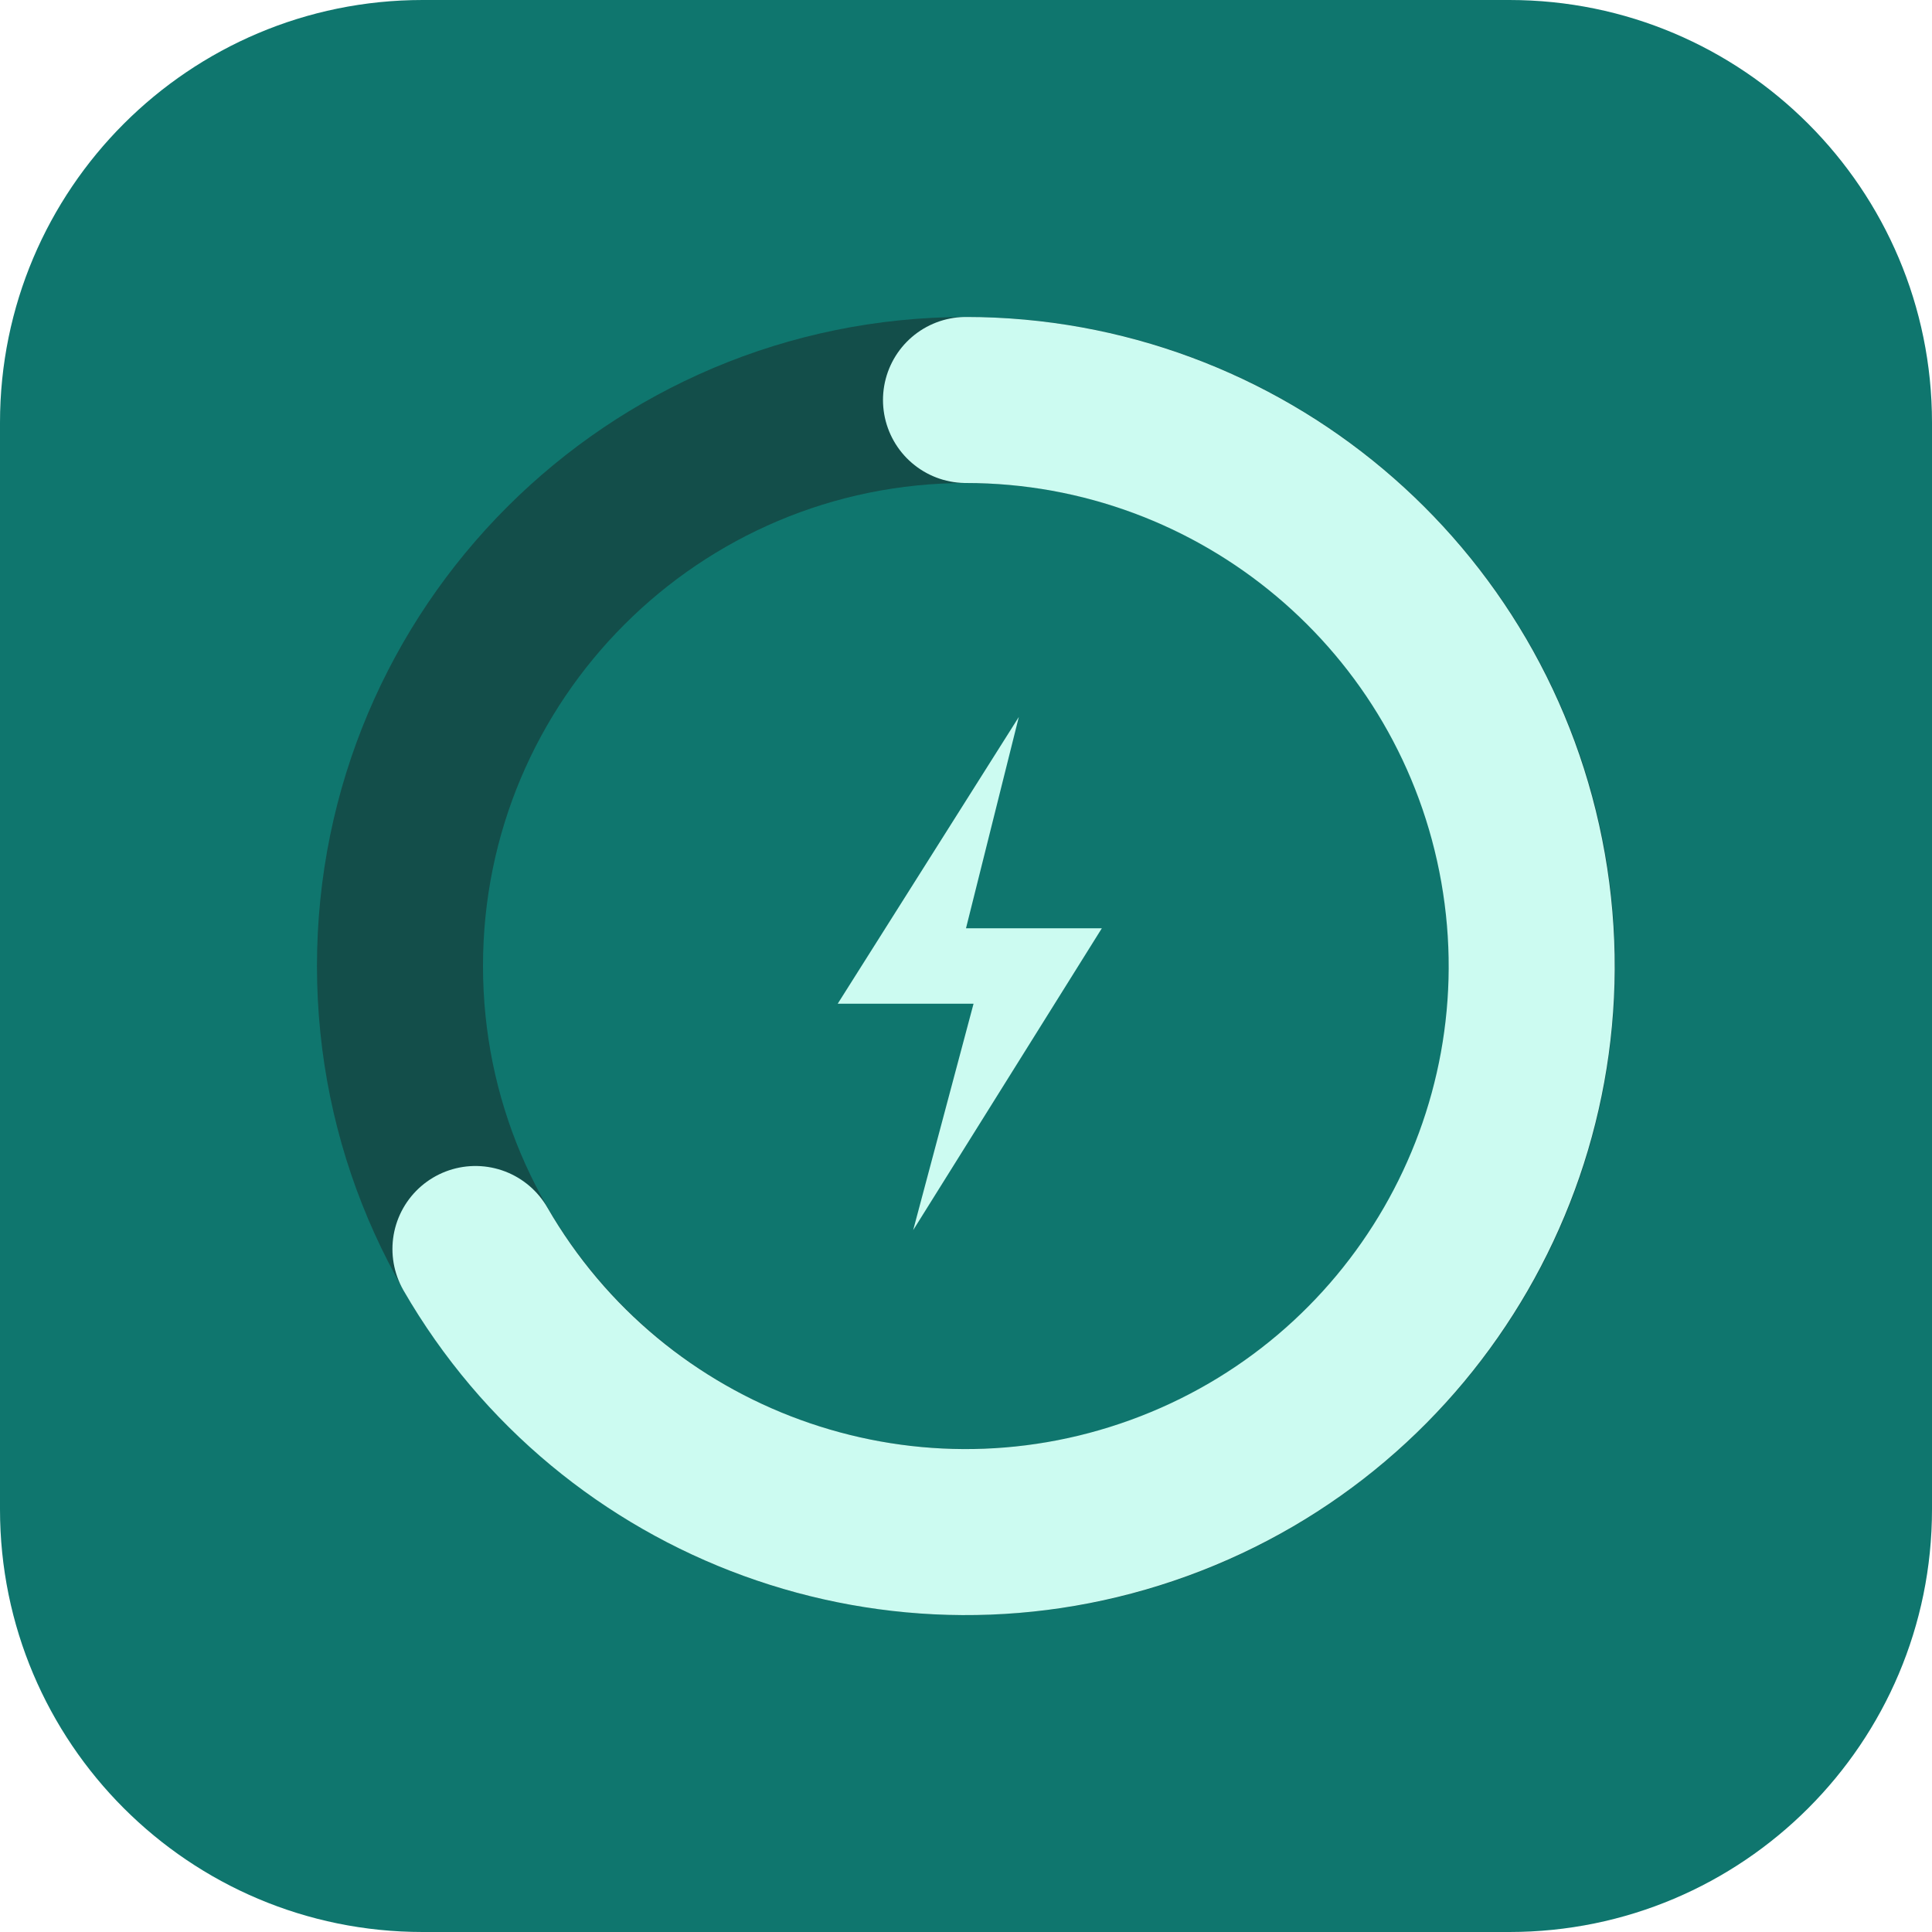
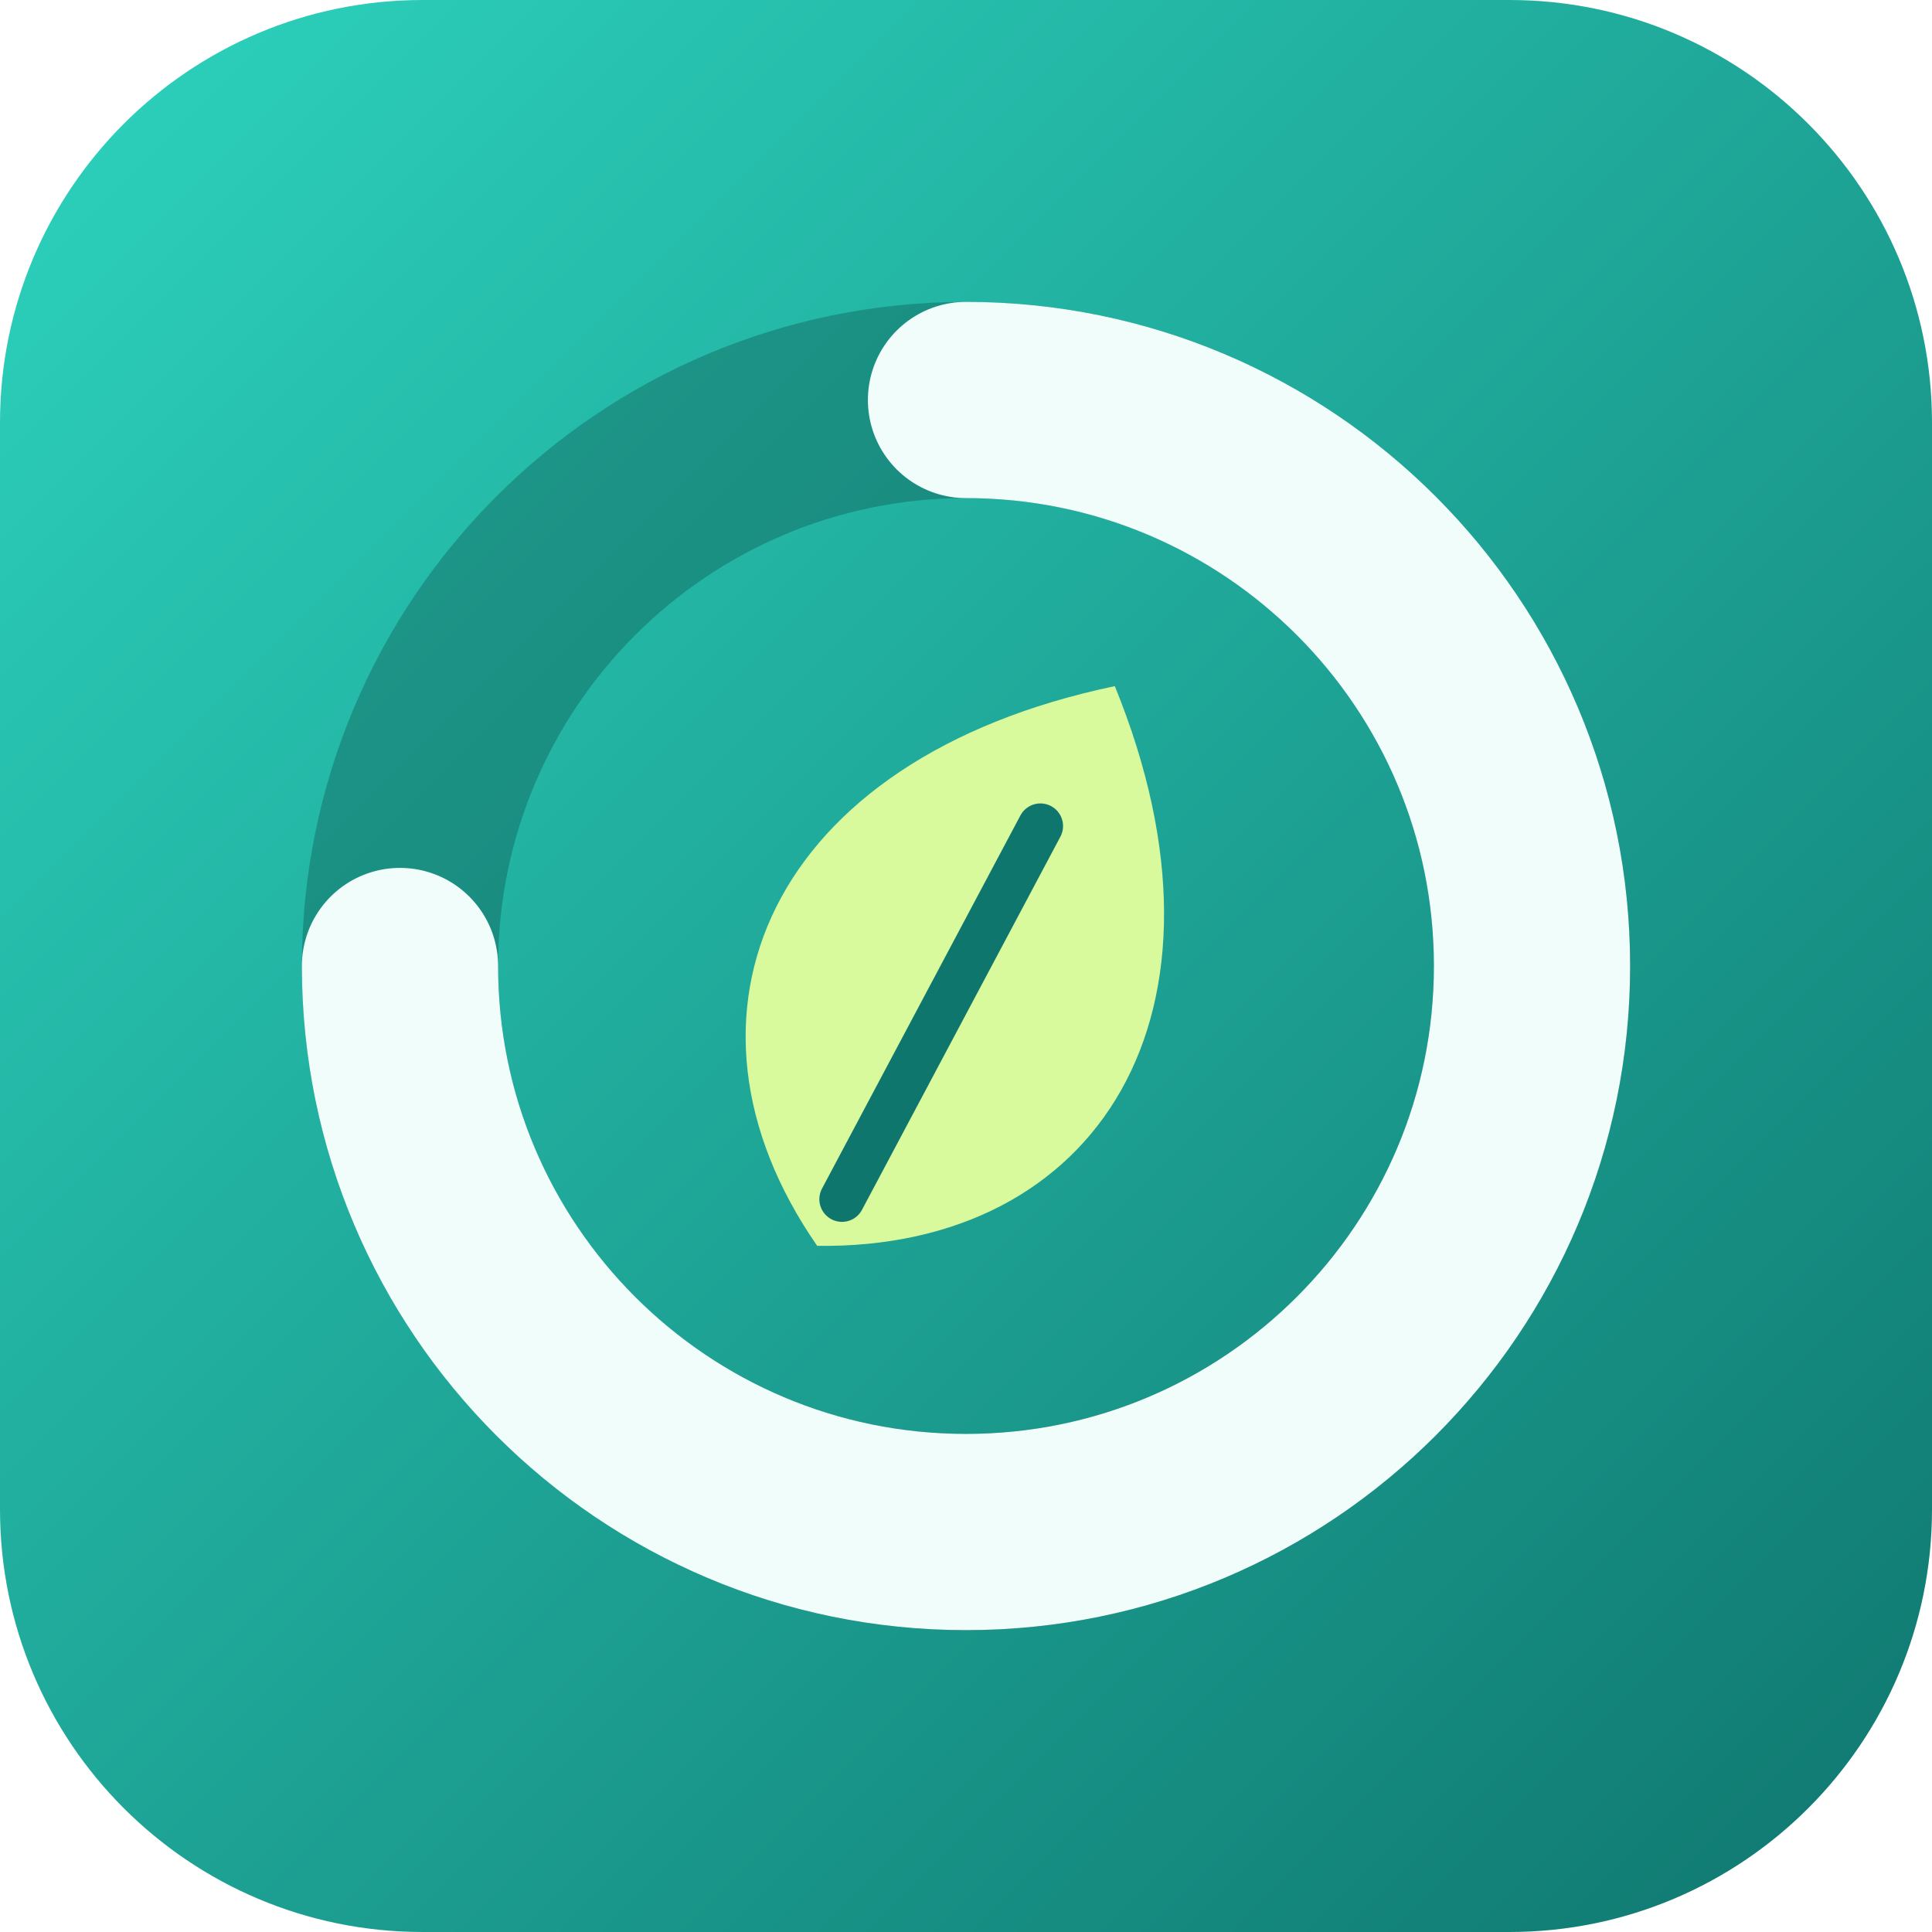
<svg xmlns="http://www.w3.org/2000/svg" viewBox="0 0 512 512">
-   <rect width="512" height="512" rx="112" fill="#0f766e" />
-   <circle cx="256" cy="256" r="150" fill="none" stroke="#134e4a" stroke-width="44" />
-   <path d="M256 106 A150 150 0 1 1 126 331" fill="none" stroke="#ccfbf1" stroke-width="44" stroke-linecap="round" />
-   <path d="M270 190 L222 266 H258 L242 326 L292 246 H256 Z" fill="#ccfbf1" />
+   <defs>
+     <linearGradient id="g" x1="0" y1="0" x2="1" y2="1">
+       <stop offset="0" stop-color="#2dd4bf" />
+       <stop offset="1" stop-color="#0f766e" />
+     </linearGradient>
+   </defs>
+   <rect width="512" height="512" rx="112" fill="url(#g)" />
+   <circle cx="256" cy="256" r="150" fill="none" stroke="#042f2e" stroke-opacity=".28" stroke-width="52" />
+   <path d="M256 106 A150 150 0 1 1 106 256" fill="none" stroke="#f0fdfa" stroke-width="52" stroke-linecap="round" />
+   <g transform="translate(256 256) rotate(28) scale(1.0) translate(-256 -256)">
+     <path d="M256 340 C190 306 184 232 256 172 C328 232 322 306 256 340 Z" fill="#d9f99d" />
+     <path d="M256 326 L256 214" fill="none" stroke="#0f766e" stroke-width="12" stroke-linecap="round" />
+   </g>
</svg>
